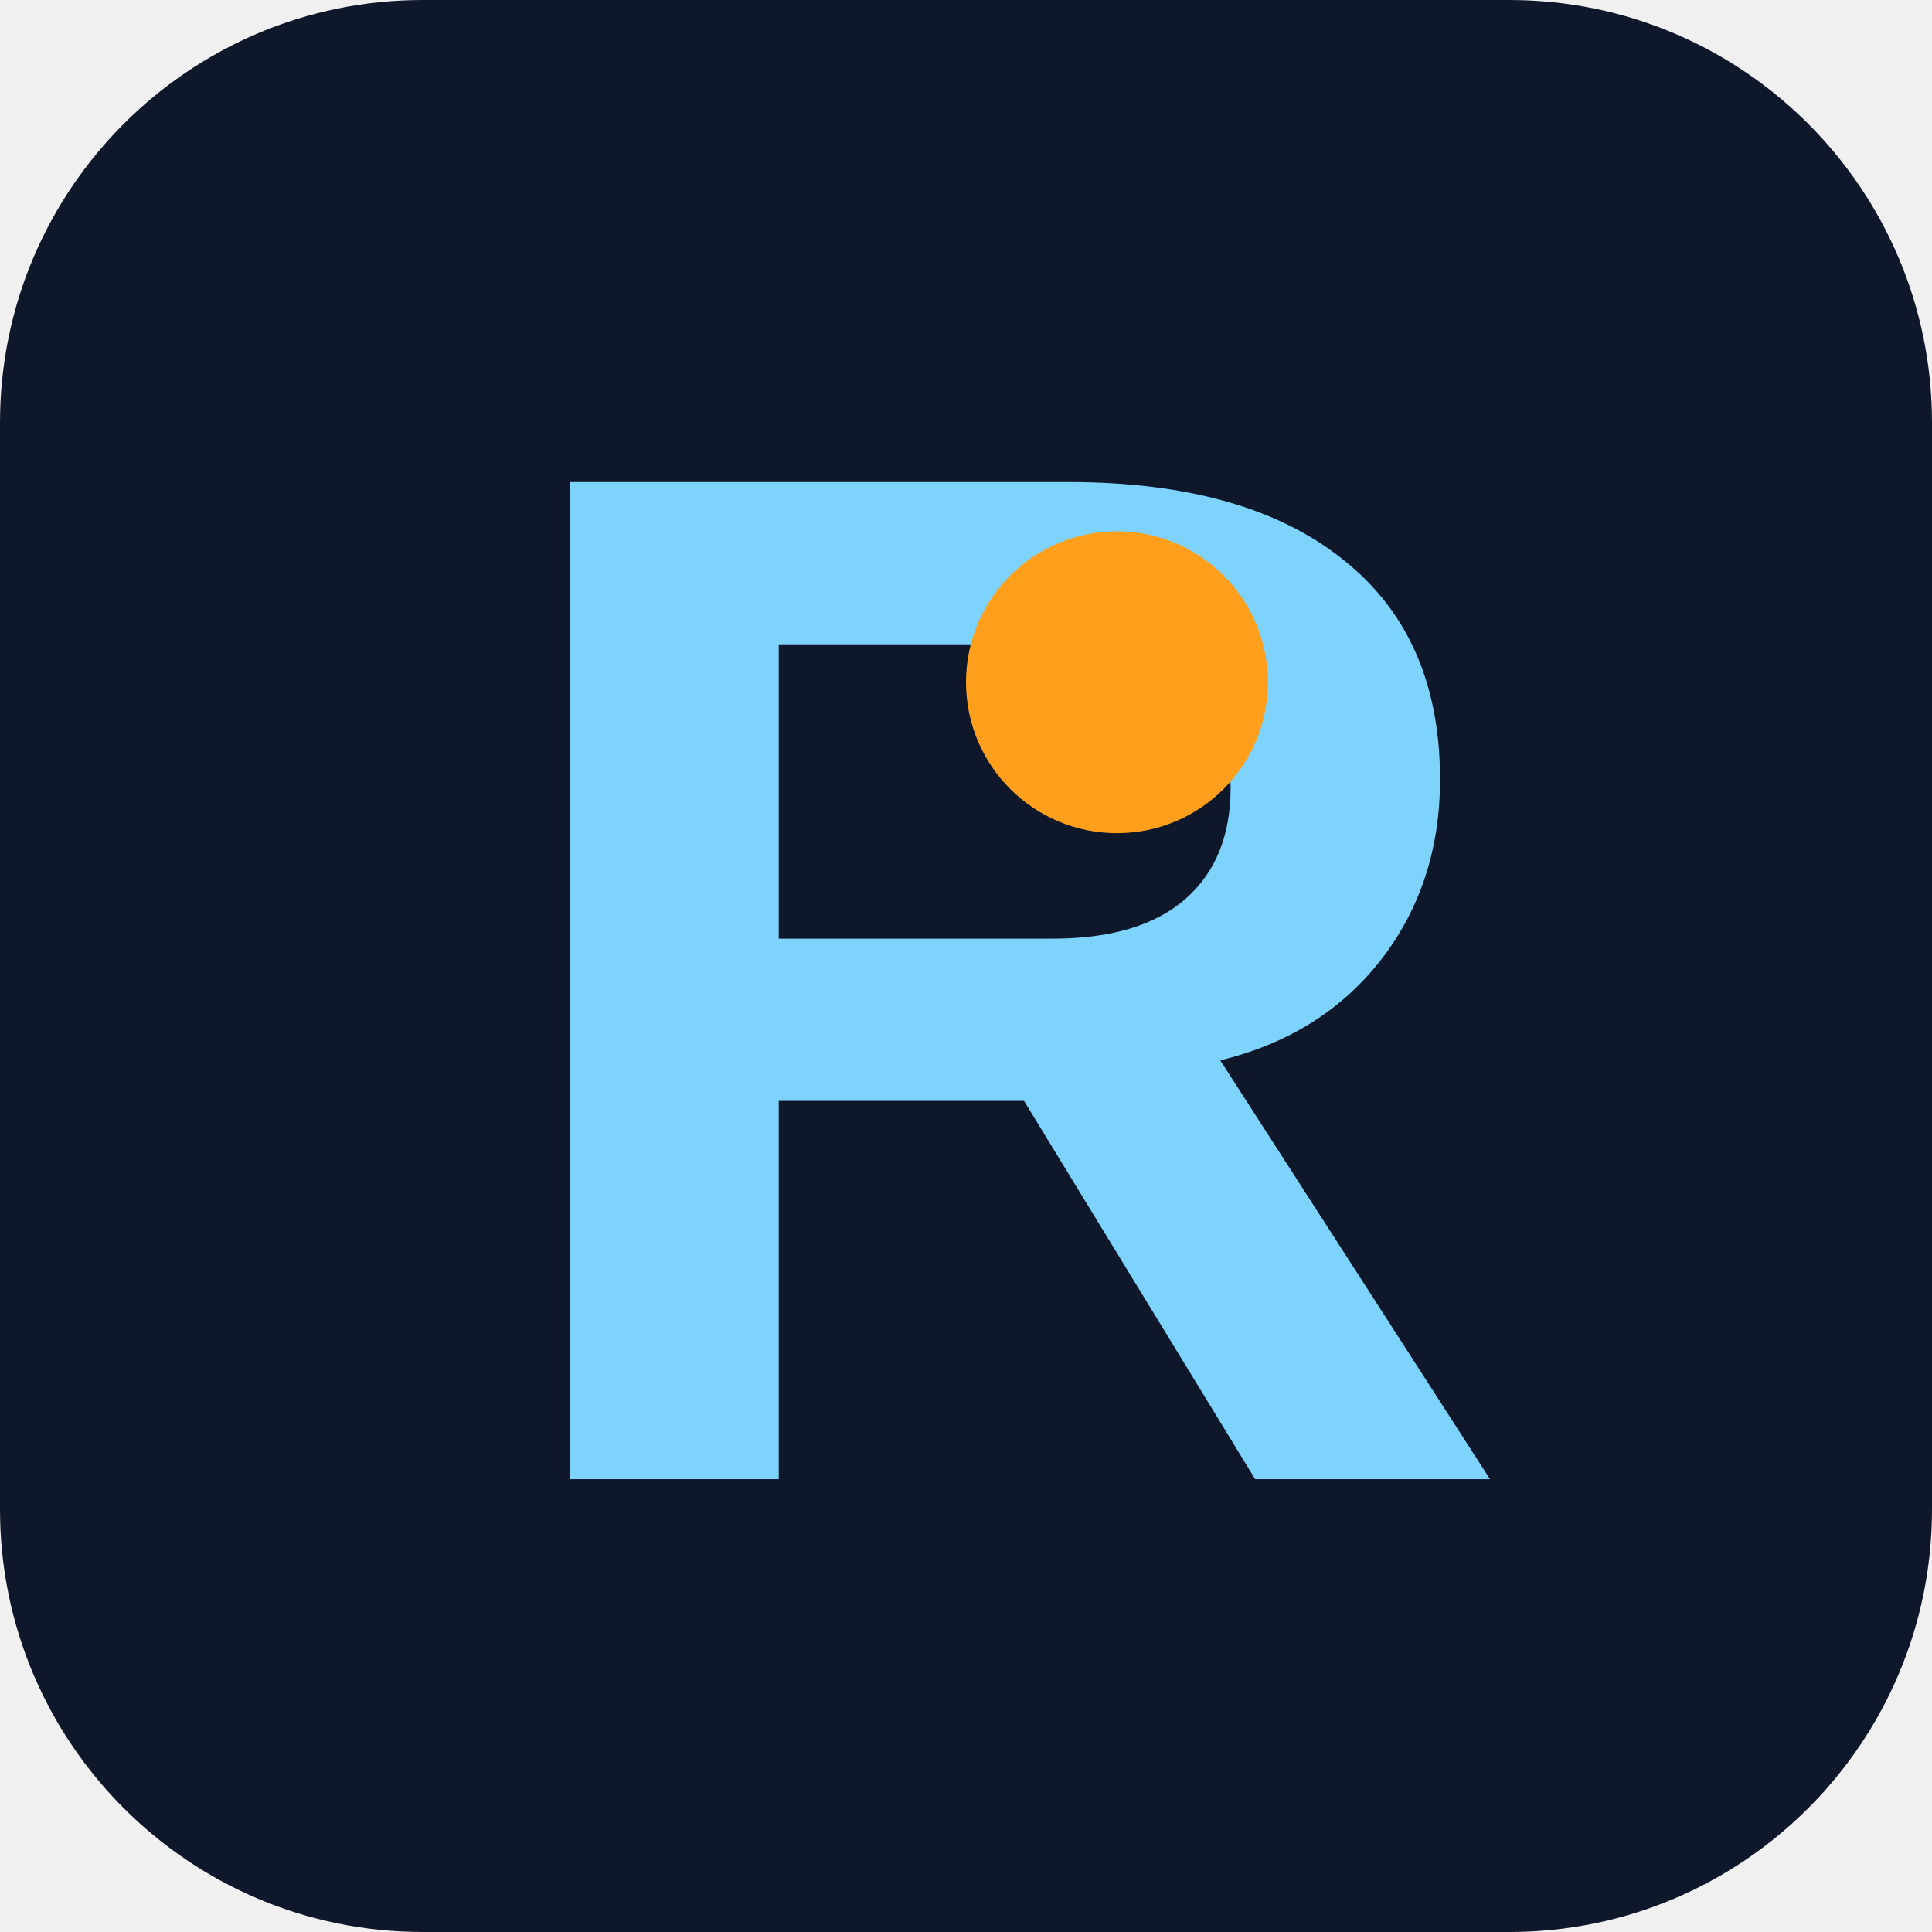
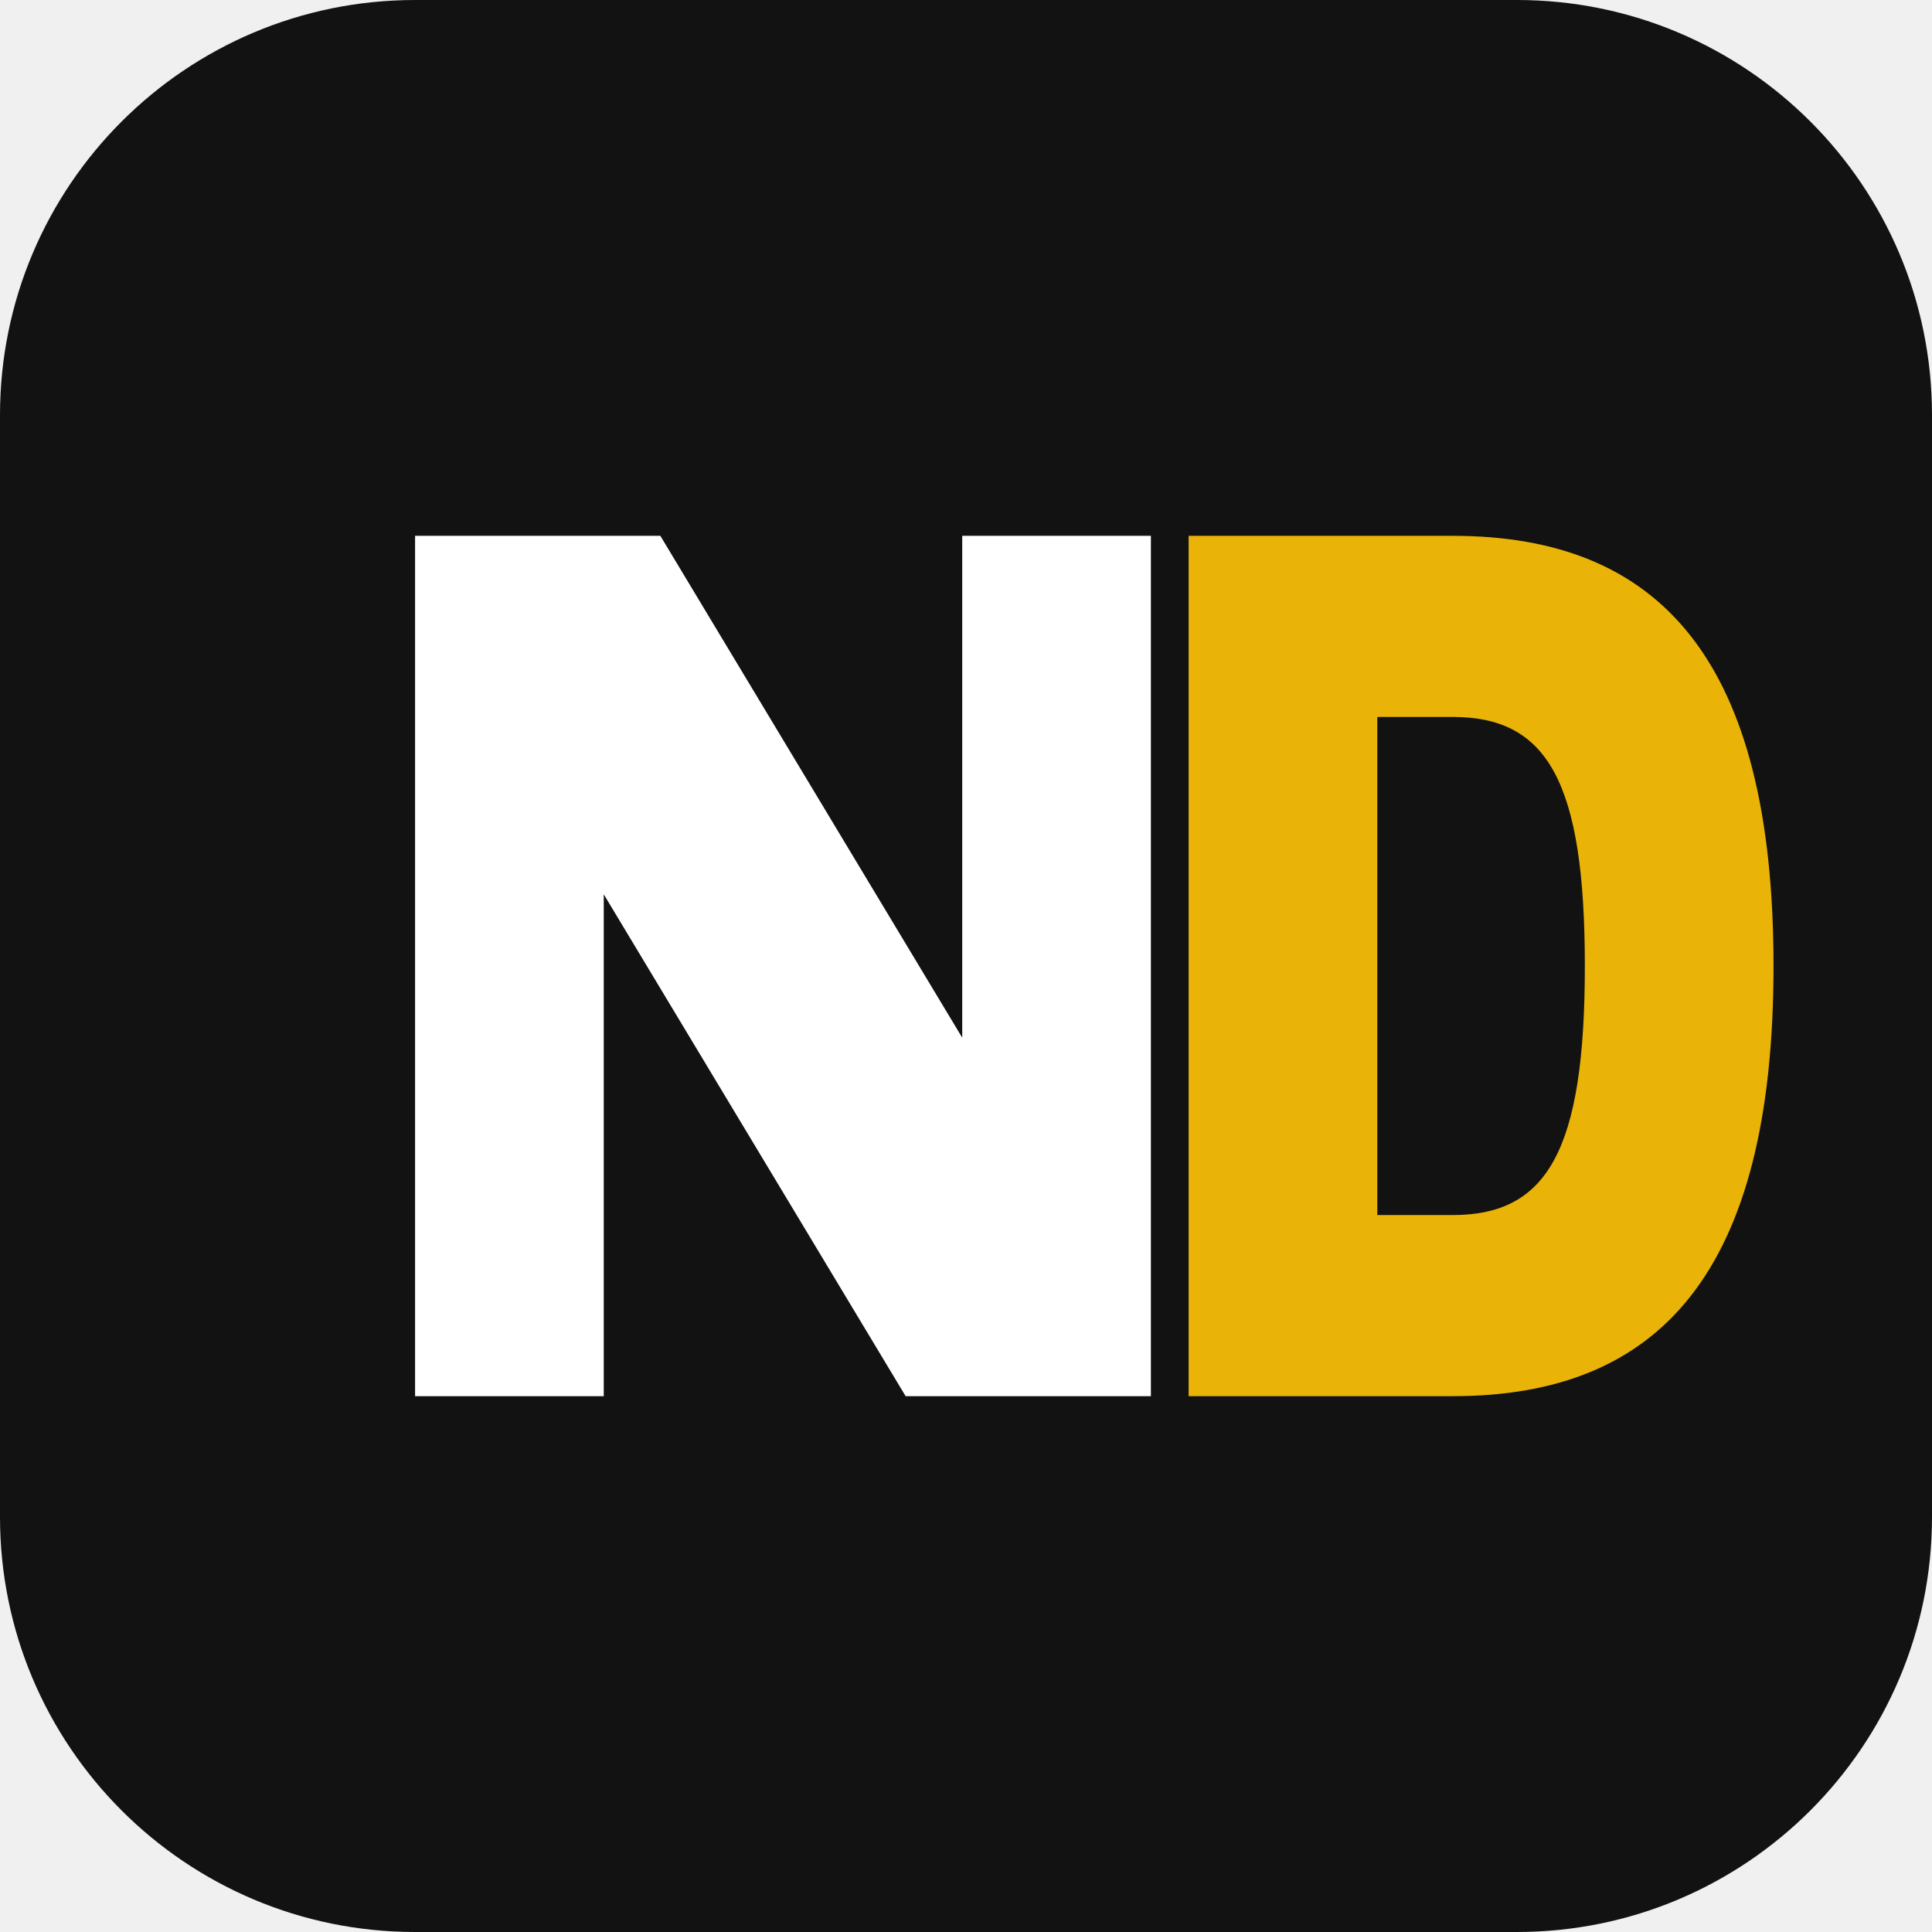
- <svg xmlns="http://www.w3.org/2000/svg" viewBox="0 0 32 32">
-   <rect width="32" height="32" rx="7" fill="#0f172a" />
-   <text x="16.5" y="24.5" text-anchor="middle" font-family="Arial, Helvetica, sans-serif" font-weight="700" font-size="24" fill="#7dd3fc">R</text>
-   <circle cx="18.5" cy="11.3" r="2.5" fill="#ff9f1c" />
+ <svg xmlns="http://www.w3.org/2000/svg" viewBox="0 0 512 512" width="100%" height="100%">
+   <rect width="512" height="512" rx="110" fill="#121212" />
+   <path d="M 110,370 L 110,142 L 175,142 L 255,275 L 255,142 L 305,142 L 305,370 L 240,370 L 160,237 L 160,370 Z" fill="#FFFFFF" />
+   <path d="M 315,142 L 385,142 C 440,142 470,175 470,256 C 470,337 440,370 385,370 L 315,370 Z M 365,190 L 365,322 L 385,322 C 410,322 420,305 420,256 C 420,207 410,190 385,190 Z" fill="#EAB308" />
</svg>
